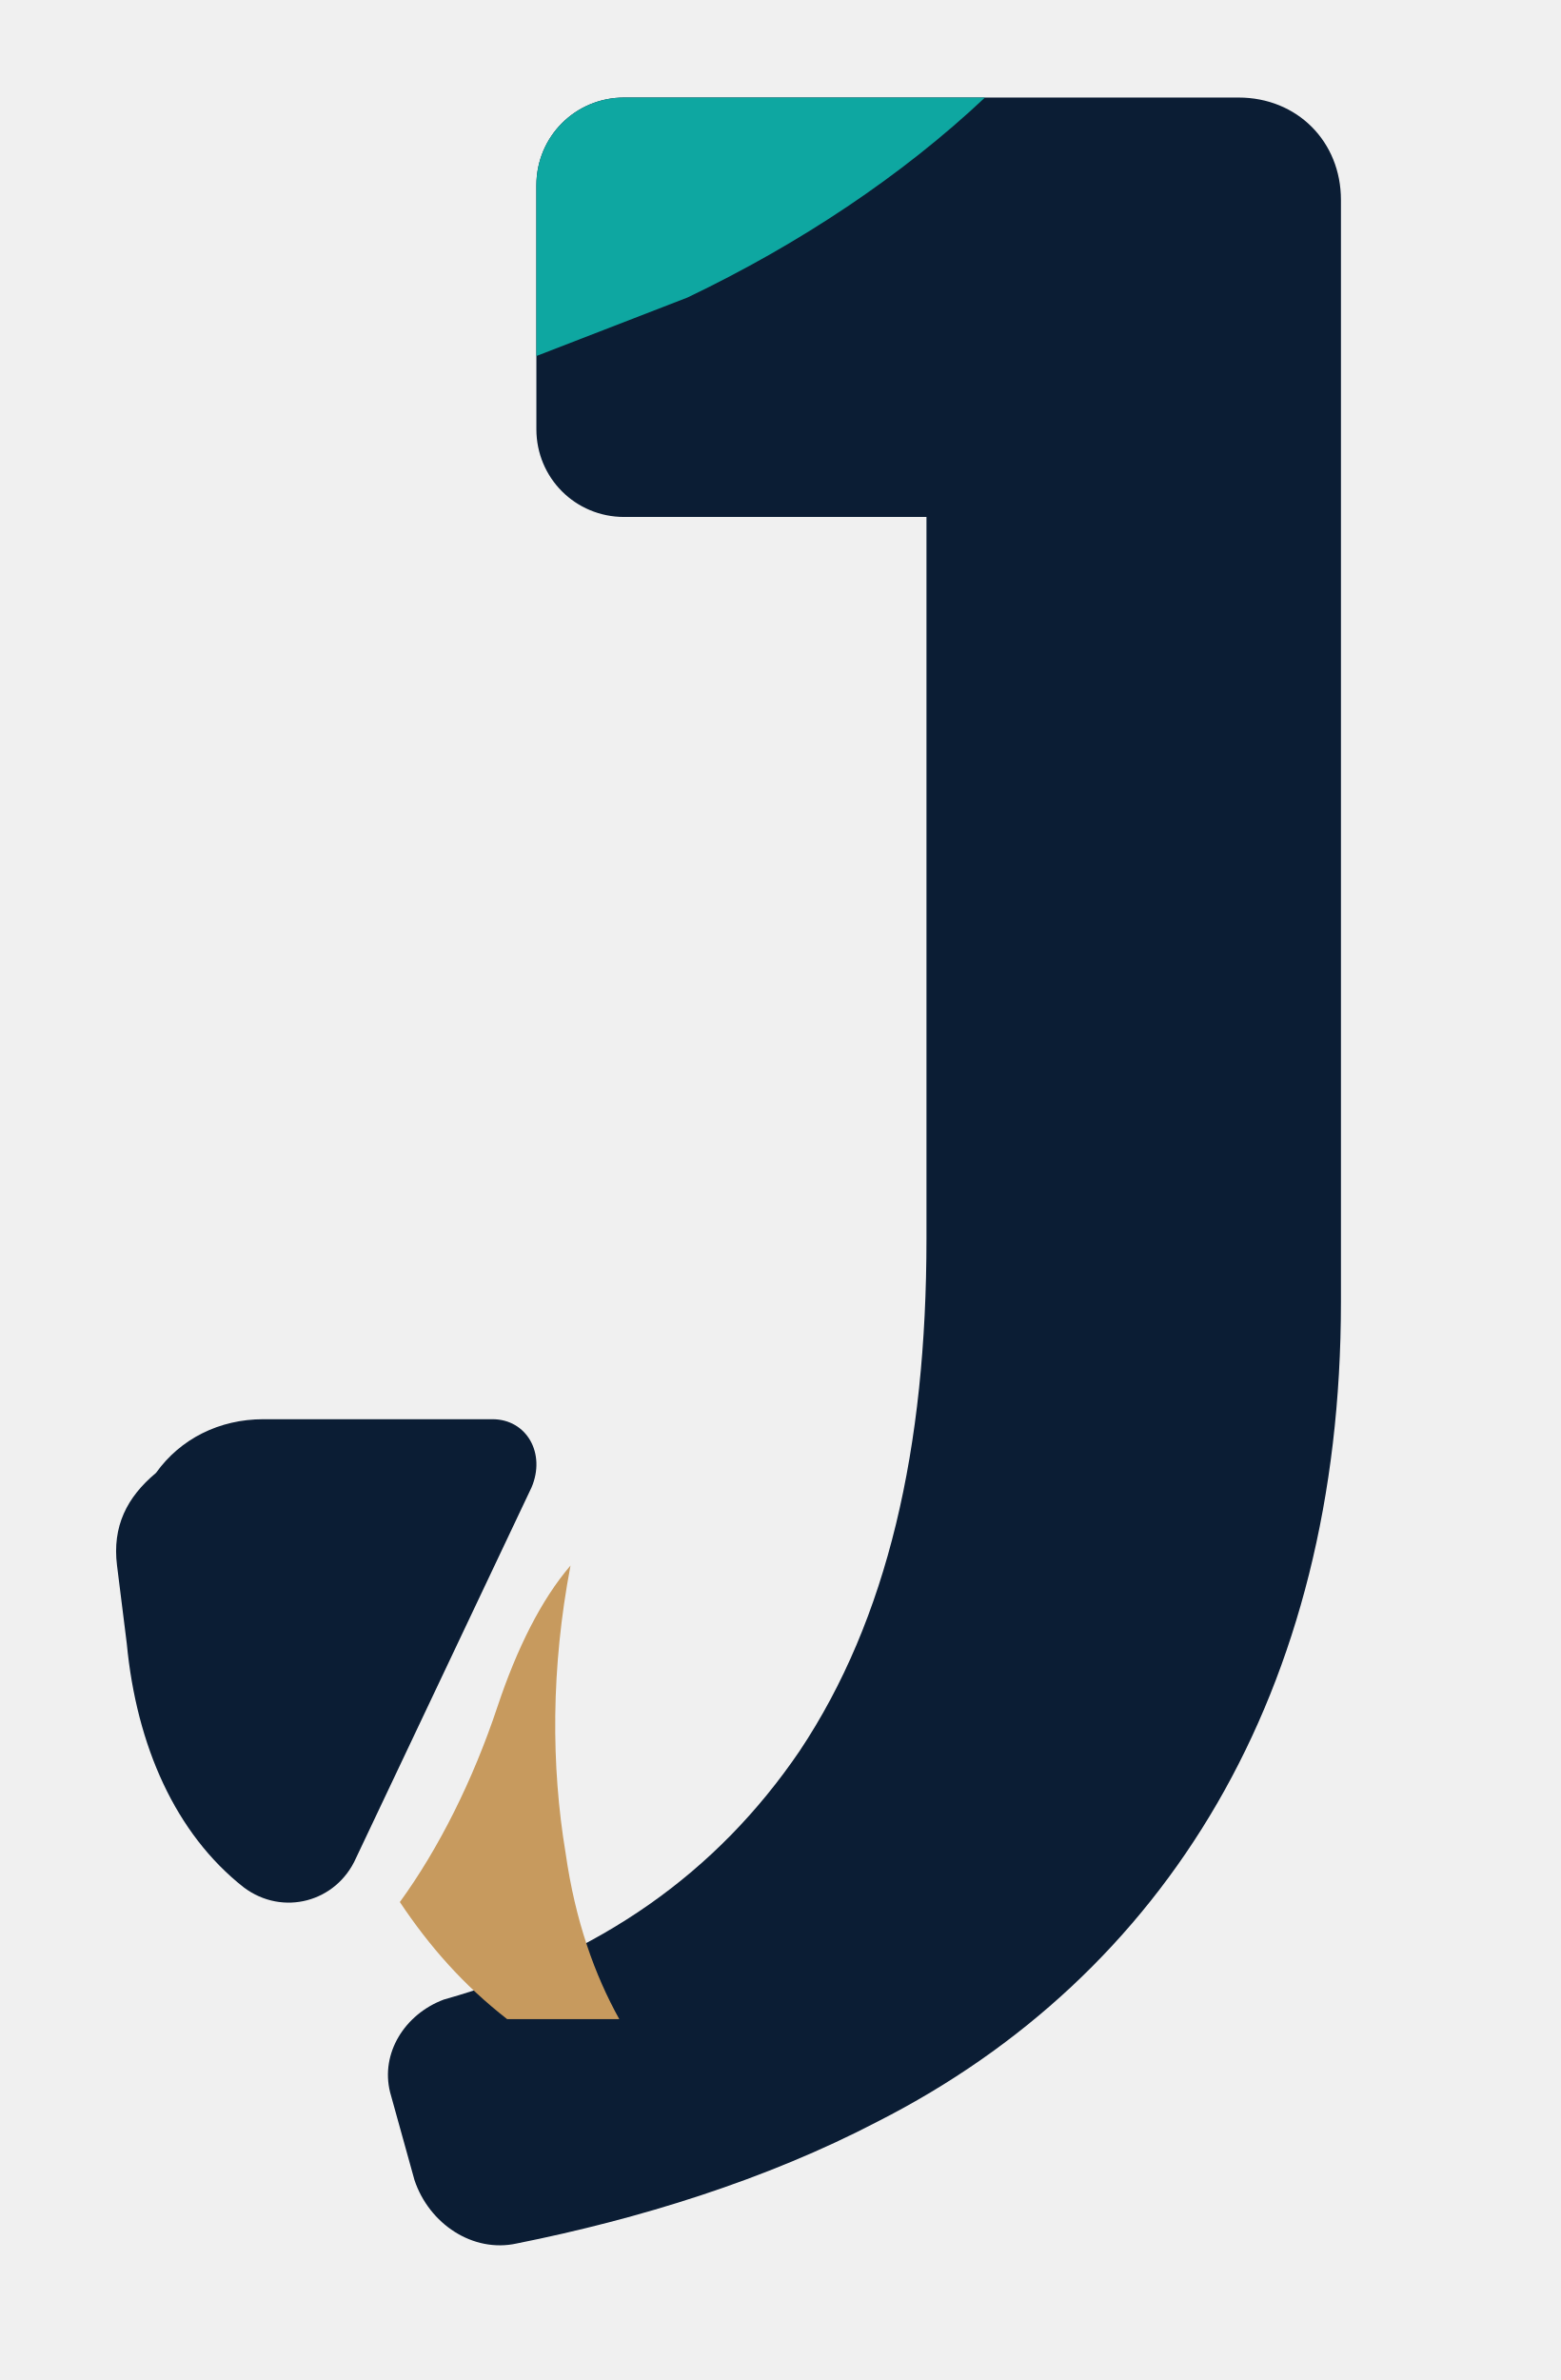
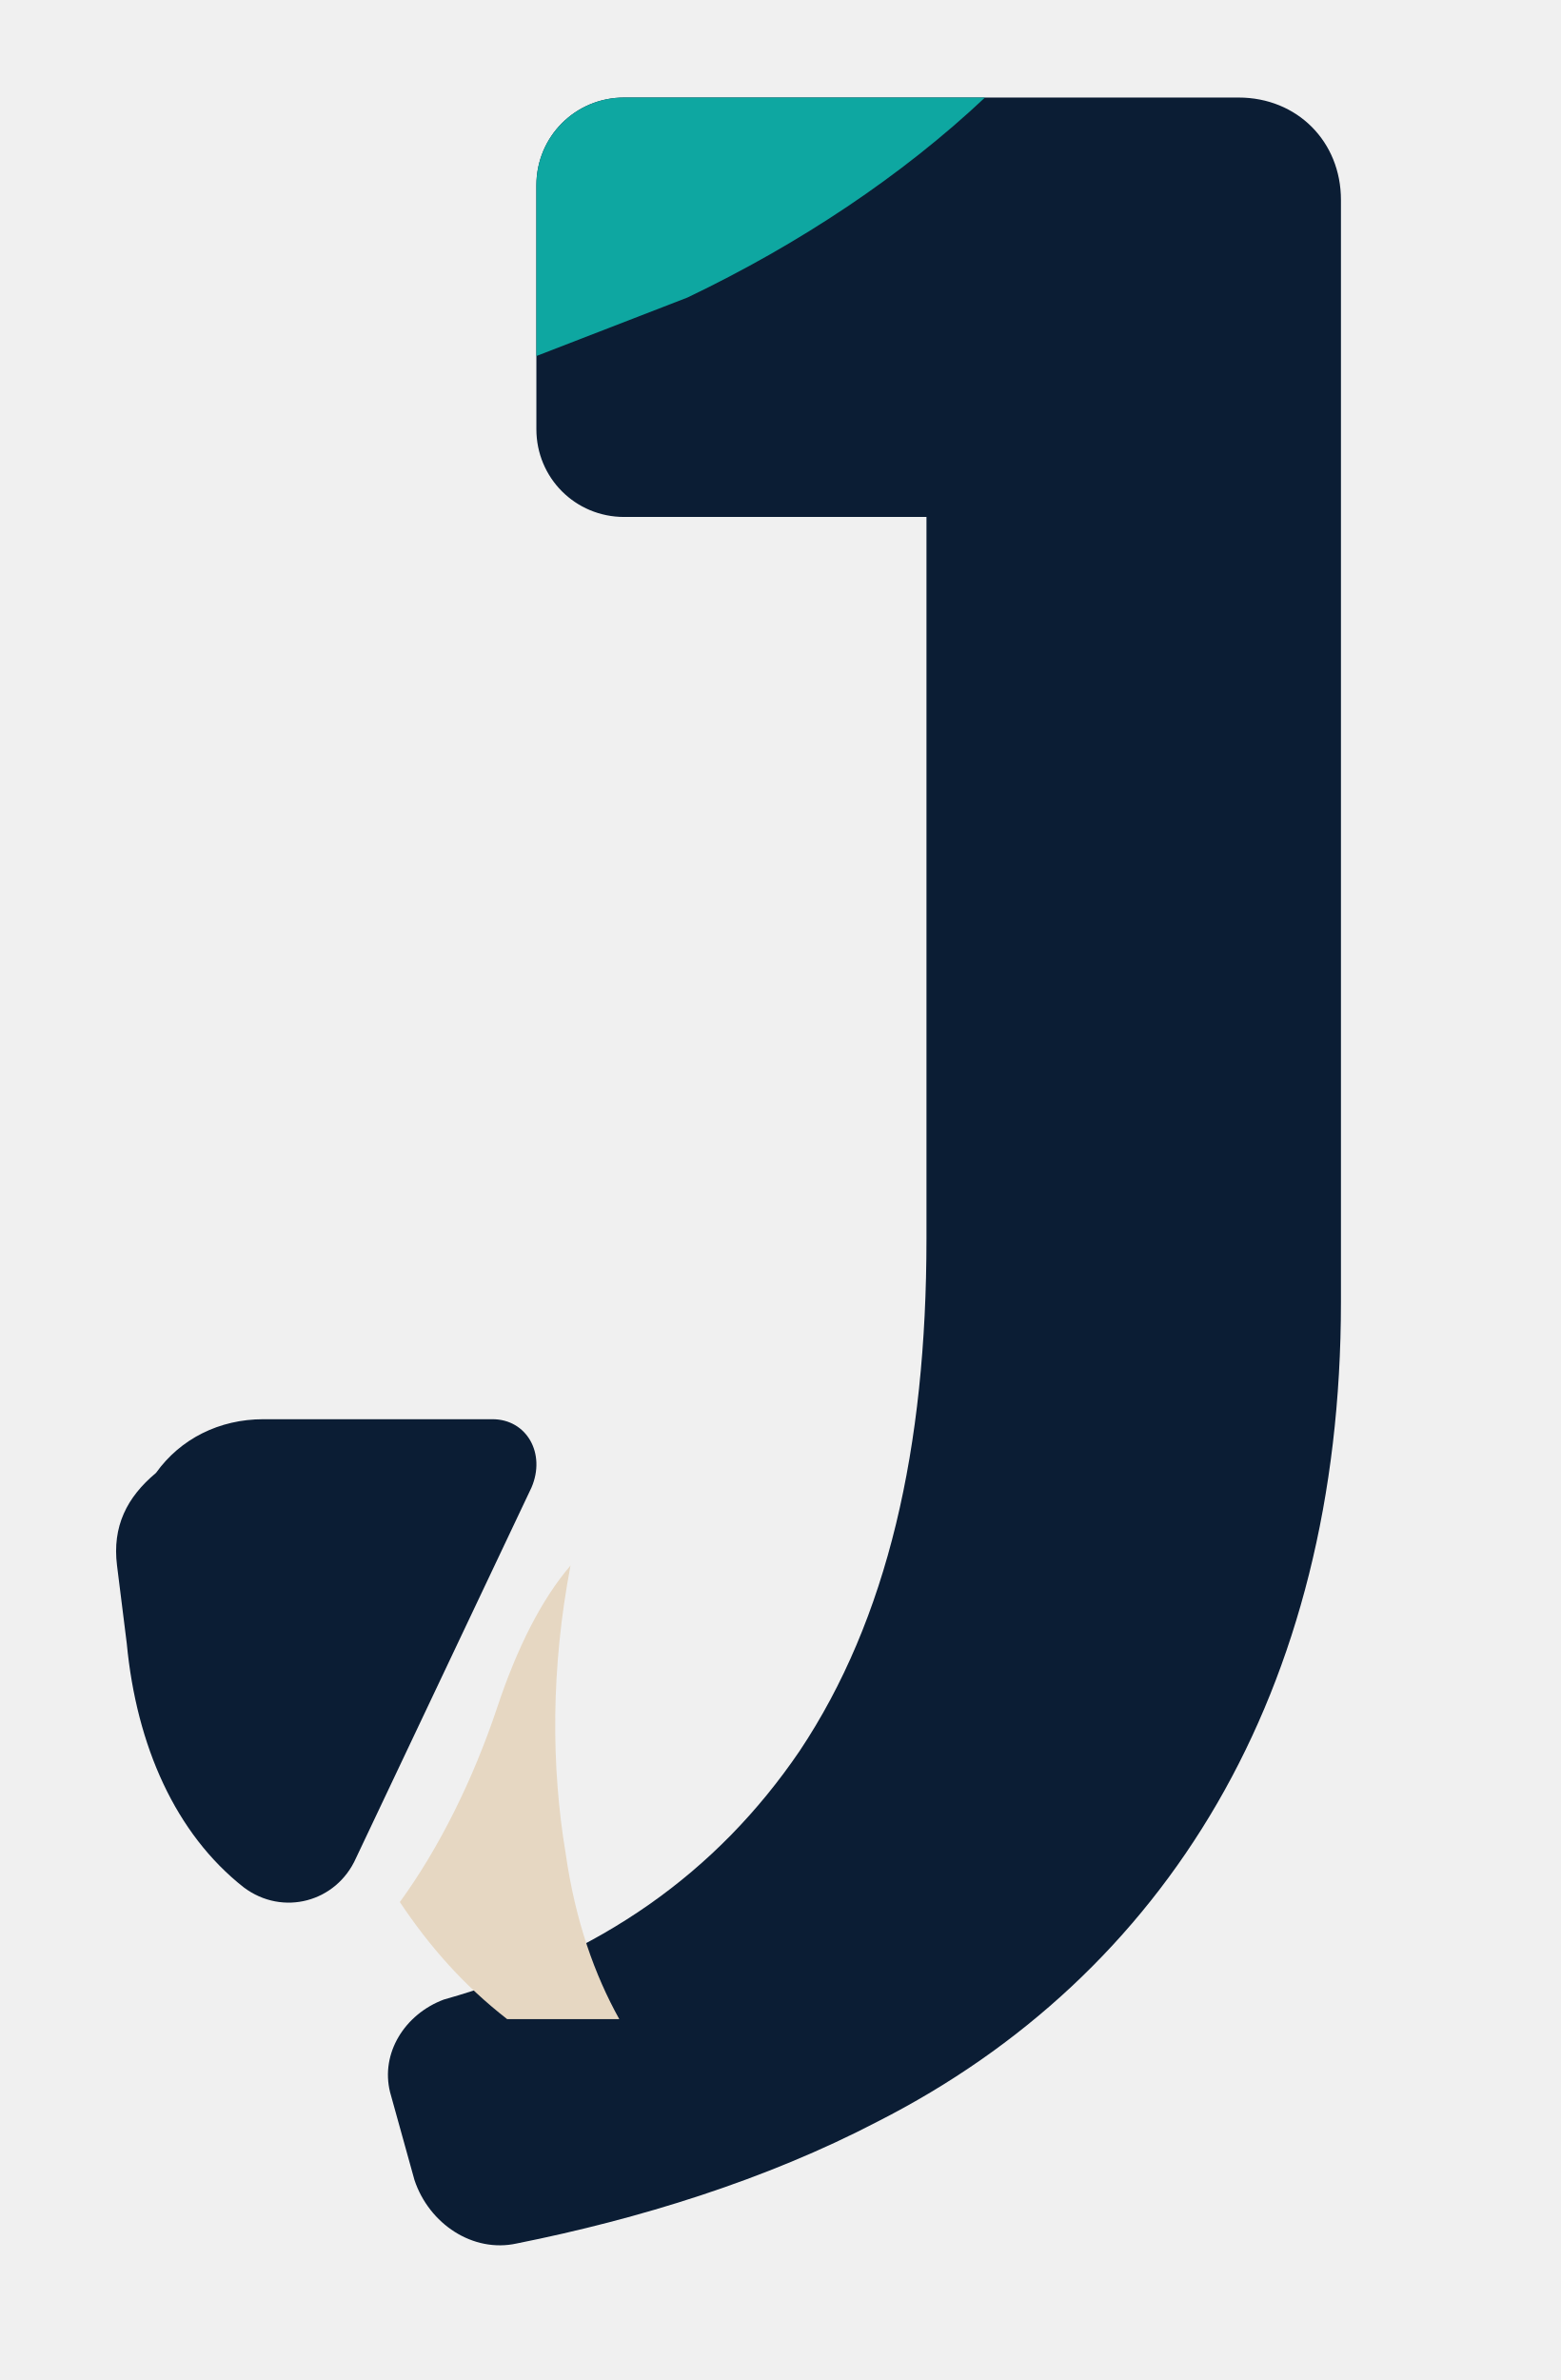
<svg xmlns="http://www.w3.org/2000/svg" width="320" height="488" viewBox="40 24 320 488" preserveAspectRatio="xMidYMid meet" role="img" aria-labelledby="title desc">
  <defs>
-     <mask id="passage-mask" maskUnits="userSpaceOnUse" x="0" y="0" width="512" height="540">
-       <rect width="512" height="540" fill="white" />
+     <mask id="passage-mask" maskUnits="userSpaceOnUse" x="0" y="0" width="512" height="512">
+       <rect width="512" height="512" fill="white" />
      <path d="M 96 530 L 115 435 C 139 423 159 407 176 386 C 199 356 214 320 222 279 C 226 258 226 241 220 226 C 217 218 212 218 207 225 C 188 250 165 272 138 290 L 152 338 C 175 326 195 309 210 286 C 203 330 186 367 160 397 C 144 415 126 428 106 438 L 74 530 Z" fill="black" />
    </mask>
  </defs>
-   <g id="julvox-glyph">
-     <path id="main-body" fill="#0B1D34" d="M 168 44 L 294 44 C 306 44 315 53 315 65 L 315 291 C 315 371 279 429 220 459 C 197 471 171 479 146 484 C 137 486 128 480 125 471 L 120 453 C 118 445 123 437 131 434 C 163 425 187 408 204 383 C 222 356 230 321 230 278 L 230 130 L 168 130 C 158 130 150 122 150 112 L 150 62 C 150 52 158 44 168 44 Z" mask="url(#passage-mask)" />
-     <path id="tension-piece" fill="#0B1D34" d="M 72 326 C 77 319 85 315 94 315 L 141 315 C 148 315 152 322 149 329 L 113 405 C 109 414 98 417 90 411 C 76 400 68 382 66 361 L 64 345 C 63 337 66 331 72 326 Z" />
-     <path id="teal-accent" fill="#0EA7A1" d="M 168 44 L 242 44 C 225 60 204 74 181 85 L 150 97 L 150 62 C 150 52 158 44 168 44 Z" />
-     <path id="sand-accent" fill="#C79A5E" d="M 122 414 C 130 403 137 389 142 374 C 146 362 151 352 157 345 C 153 366 153 386 156 404 C 158 418 162 429 167 438 L 144 438 C 135 431 128 423 122 414 Z" />
-   </g>
+   <path id="main-body" fill="#0B1D34" d="M 168 44 L 294 44 C 306 44 315 53 315 65 L 315 291 C 315 371 279 429 220 459 C 197 471 171 479 146 484 C 137 486 128 480 125 471 L 120 453 C 118 445 123 437 131 434 C 163 425 187 408 204 383 C 222 356 230 321 230 278 L 230 130 L 168 130 C 158 130 150 122 150 112 L 150 62 C 150 52 158 44 168 44 Z" mask="url(#passage-mask)" />
+   <path id="tension-piece" fill="#0B1D34" d="M 72 326 C 77 319 85 315 94 315 L 141 315 C 148 315 152 322 149 329 L 113 405 C 109 414 98 417 90 411 C 76 400 68 382 66 361 L 64 345 C 63 337 66 331 72 326 Z" />
+   <path id="teal-accent" fill="#0EA7A1" d="M 168 44 L 242 44 C 225 60 204 74 181 85 L 150 97 L 150 62 C 150 52 158 44 168 44 Z" />
+   <path id="sand-accent" fill="#E6D7C2" d="M 122 414 C 130 403 137 389 142 374 C 146 362 151 352 157 345 C 153 366 153 386 156 404 C 158 418 162 429 167 438 L 144 438 C 135 431 128 423 122 414 Z" />
</svg>
